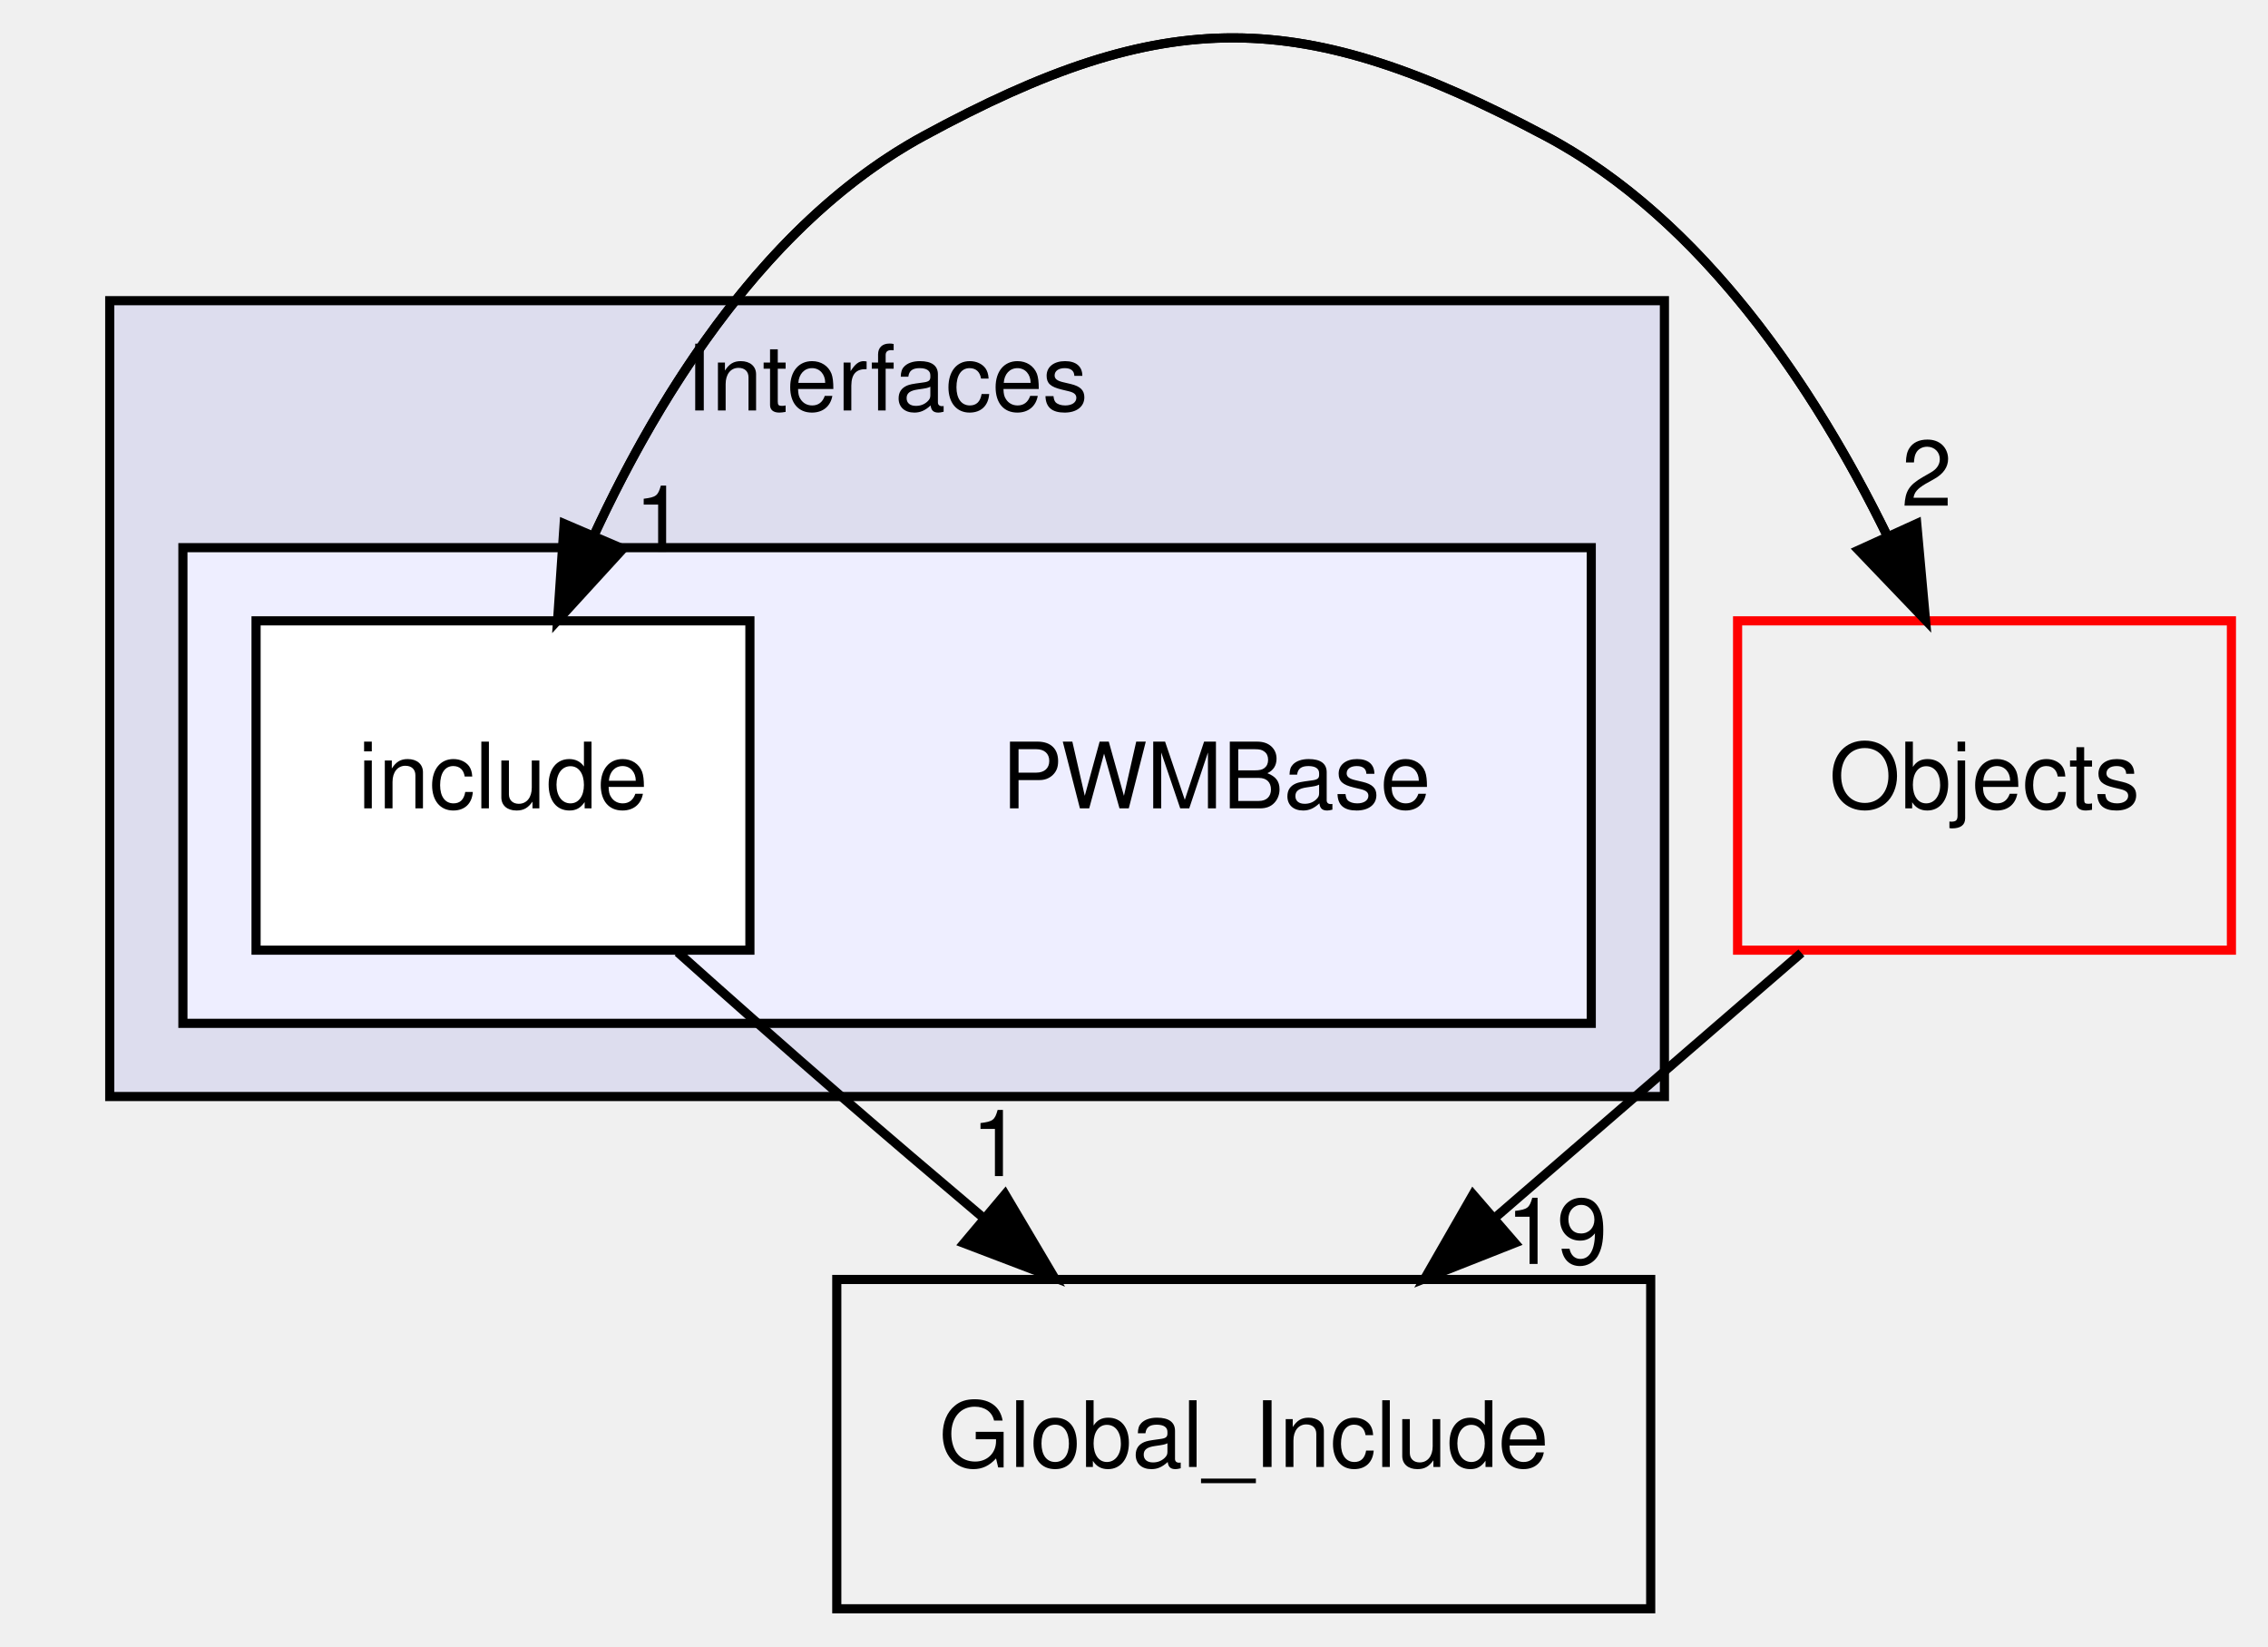
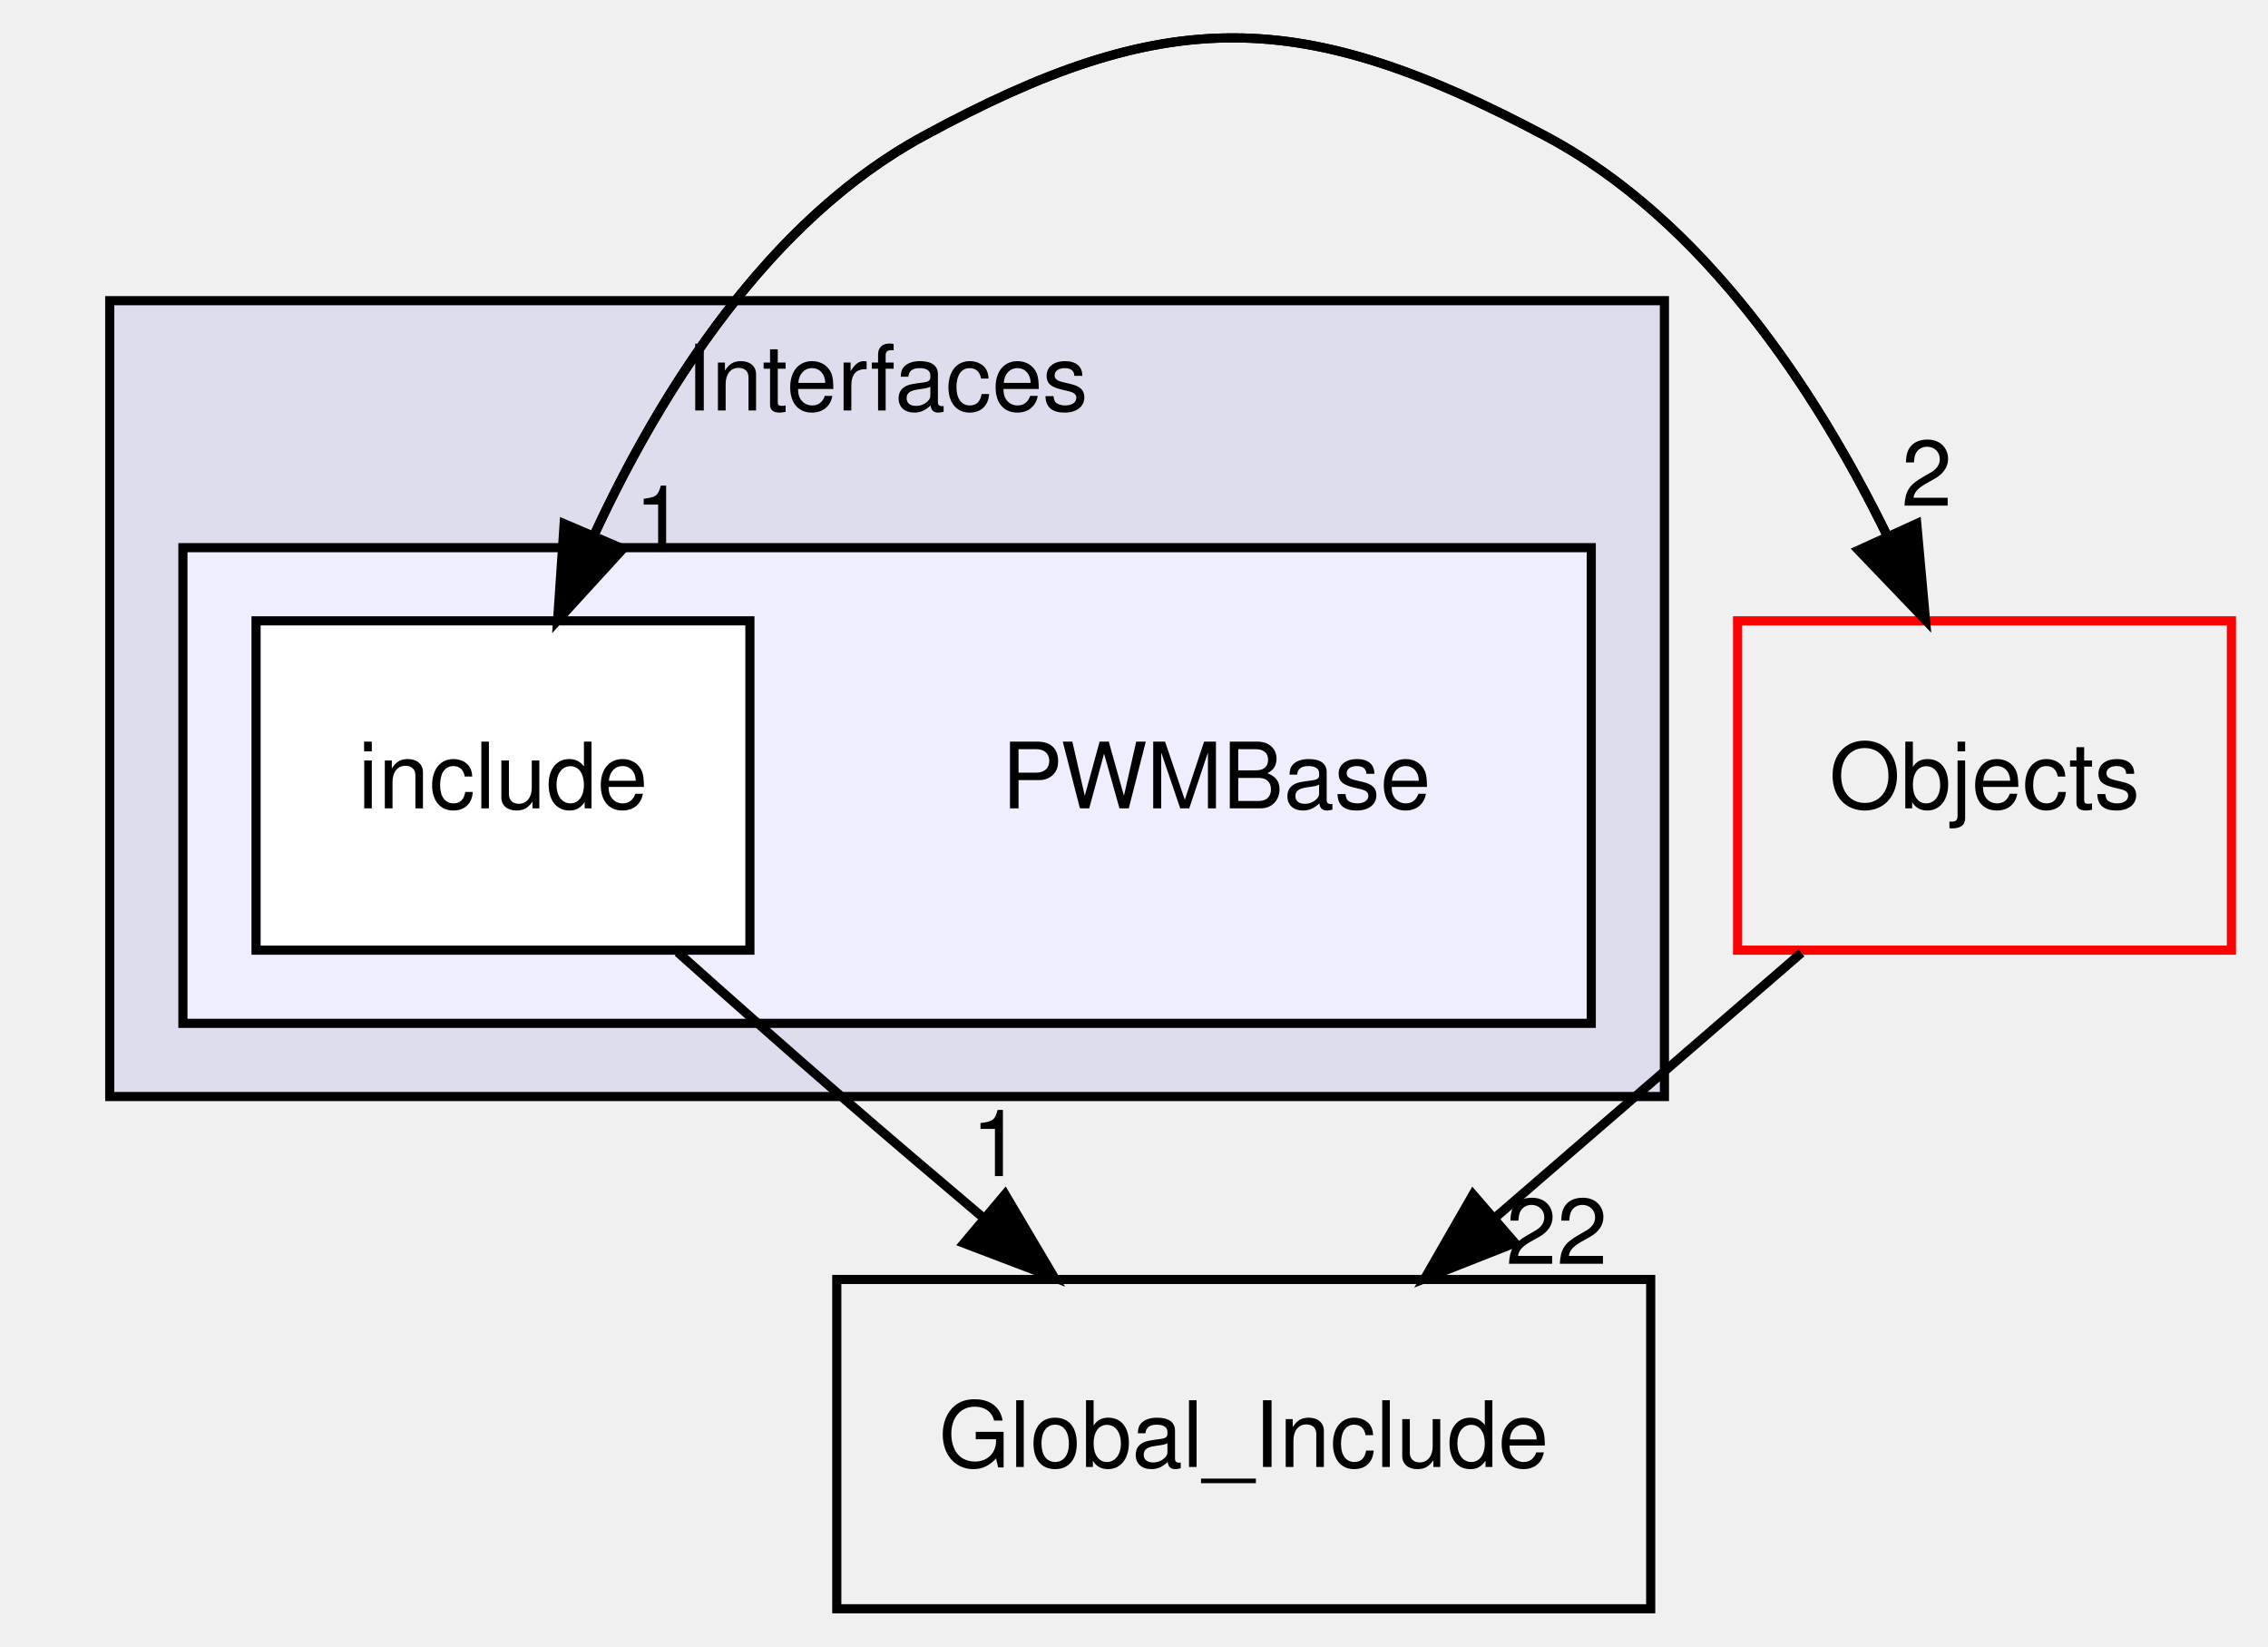
<svg xmlns="http://www.w3.org/2000/svg" xmlns:xlink="http://www.w3.org/1999/xlink" width="248pt" height="180pt" viewBox="0.00 0.00 248.00 179.74">
  <g id="graph0" class="graph" transform="scale(1 1) rotate(0) translate(4 175.74)">
    <g id="clust1" class="cluster">
      <g id="a_clust1">
        <a xlink:href="dir_e185953657720ba3a67126696ef566c7.html" target="_top" xlink:title="Interfaces">
          <polygon fill="#ddddee" stroke="black" points="8,-56 8,-143 178,-143 178,-56 8,-56" />
          <text text-anchor="middle" x="93" y="-131" font-family="Helvetica,sans-Serif" font-size="10.00">Interfaces</text>
        </a>
      </g>
    </g>
    <g id="clust2" class="cluster">
      <g id="a_clust2">
        <a xlink:href="dir_5a8ae08cfe847631433021fb4227a90d.html" target="_top">
          <polygon fill="#eeeeff" stroke="black" points="16,-64 16,-116 170,-116 170,-64 16,-64" />
        </a>
      </g>
    </g>
    <g id="node1" class="node">
      <text text-anchor="middle" x="129" y="-87.5" font-family="Helvetica,sans-Serif" font-size="10.00">PWMBase</text>
    </g>
    <g id="node2" class="node">
      <g id="a_node2">
        <a xlink:href="dir_4915925dca60d7811b787dc9ddbf7cea.html" target="_top" xlink:title="include">
          <polygon fill="white" stroke="black" points="78,-108 24,-108 24,-72 78,-72 78,-108" />
          <text text-anchor="middle" x="51" y="-87.5" font-family="Helvetica,sans-Serif" font-size="10.00">include</text>
        </a>
      </g>
    </g>
    <g id="node3" class="node">
      <g id="a_node3">
        <a xlink:href="dir_a4226c5615a06a31e6344f5f3fd917e1.html" target="_top" xlink:title="Objects">
          <polygon fill="none" stroke="red" points="240,-108 186,-108 186,-72 240,-72 240,-108" />
          <text text-anchor="middle" x="213" y="-87.5" font-family="Helvetica,sans-Serif" font-size="10.00">Objects</text>
        </a>
      </g>
    </g>
    <g id="edge3" class="edge">
      <path fill="none" stroke="black" d="M56.97,-108.05C63.71,-125.16 76.48,-149.85 97,-161 123.55,-175.44 138.31,-175.17 165,-161 182.3,-151.81 194.51,-133.29 202.28,-117.47" />
      <polygon fill="black" stroke="black" points="205.59,-118.63 206.55,-108.08 199.22,-115.73 205.59,-118.63" />
      <g id="a_edge3-headlabel">
-         <a xlink:href="dir_000106_000015.html" target="_top" xlink:title="2">
+         <a xlink:href="dir_000118_000015.html" target="_top" xlink:title="2">
          <text text-anchor="middle" x="206.69" y="-120.58" font-family="Helvetica,sans-Serif" font-size="10.00">2</text>
        </a>
      </g>
    </g>
    <g id="node4" class="node">
      <g id="a_node4">
        <a xlink:href="dir_1a5504e72c2ab618c124e6472b08d26c.html" target="_top" xlink:title="Global_Include">
          <polygon fill="none" stroke="black" points="176.5,-36 87.5,-36 87.5,0 176.5,0 176.5,-36" />
          <text text-anchor="middle" x="132" y="-15.5" font-family="Helvetica,sans-Serif" font-size="10.00">Global_Include</text>
        </a>
      </g>
    </g>
    <g id="edge4" class="edge">
      <path fill="none" stroke="black" d="M70.11,-71.77C75.83,-66.66 82.14,-61.07 88,-56 92.95,-51.71 98.26,-47.19 103.41,-42.84" />
      <polygon fill="black" stroke="black" points="105.9,-45.31 111.3,-36.19 101.4,-39.96 105.9,-45.31" />
      <g id="a_edge4-headlabel">
-         <a xlink:href="dir_000106_000095.html" target="_top" xlink:title="1">
+         <a xlink:href="dir_000118_000108.html" target="_top" xlink:title="1">
          <text text-anchor="middle" x="104.98" y="-47.3" font-family="Helvetica,sans-Serif" font-size="10.00">1</text>
        </a>
      </g>
    </g>
    <g id="edge1" class="edge">
      <path fill="none" stroke="black" d="M206.55,-108.08C199.35,-125.2 185.89,-149.9 165,-161 138.31,-175.17 123.55,-175.44 97,-161 80.01,-151.76 68.33,-133.25 60.99,-117.44" />
      <polygon fill="black" stroke="black" points="64.12,-115.87 56.97,-108.05 57.69,-118.62 64.12,-115.87" />
      <g id="a_edge1-headlabel">
-         <a xlink:href="dir_000015_000106.html" target="_top" xlink:title="1">
+         <a xlink:href="dir_000015_000118.html" target="_top" xlink:title="1">
          <text text-anchor="middle" x="68.15" y="-115.55" font-family="Helvetica,sans-Serif" font-size="10.00">1</text>
        </a>
      </g>
    </g>
    <g id="edge2" class="edge">
      <path fill="none" stroke="black" d="M192.98,-71.7C182.87,-62.97 170.46,-52.24 159.48,-42.75" />
      <polygon fill="black" stroke="black" points="161.65,-39.99 151.79,-36.1 157.07,-45.29 161.65,-39.99" />
      <g id="a_edge2-headlabel">
-         <a xlink:href="dir_000015_000095.html" target="_top" xlink:title="19">
-           <text text-anchor="middle" x="166.22" y="-37.7" font-family="Helvetica,sans-Serif" font-size="10.00">19</text>
+         <a xlink:href="dir_000015_000108.html" target="_top" xlink:title="22">
+           <text text-anchor="middle" x="166.22" y="-37.7" font-family="Helvetica,sans-Serif" font-size="10.00">22</text>
        </a>
      </g>
    </g>
  </g>
</svg>
